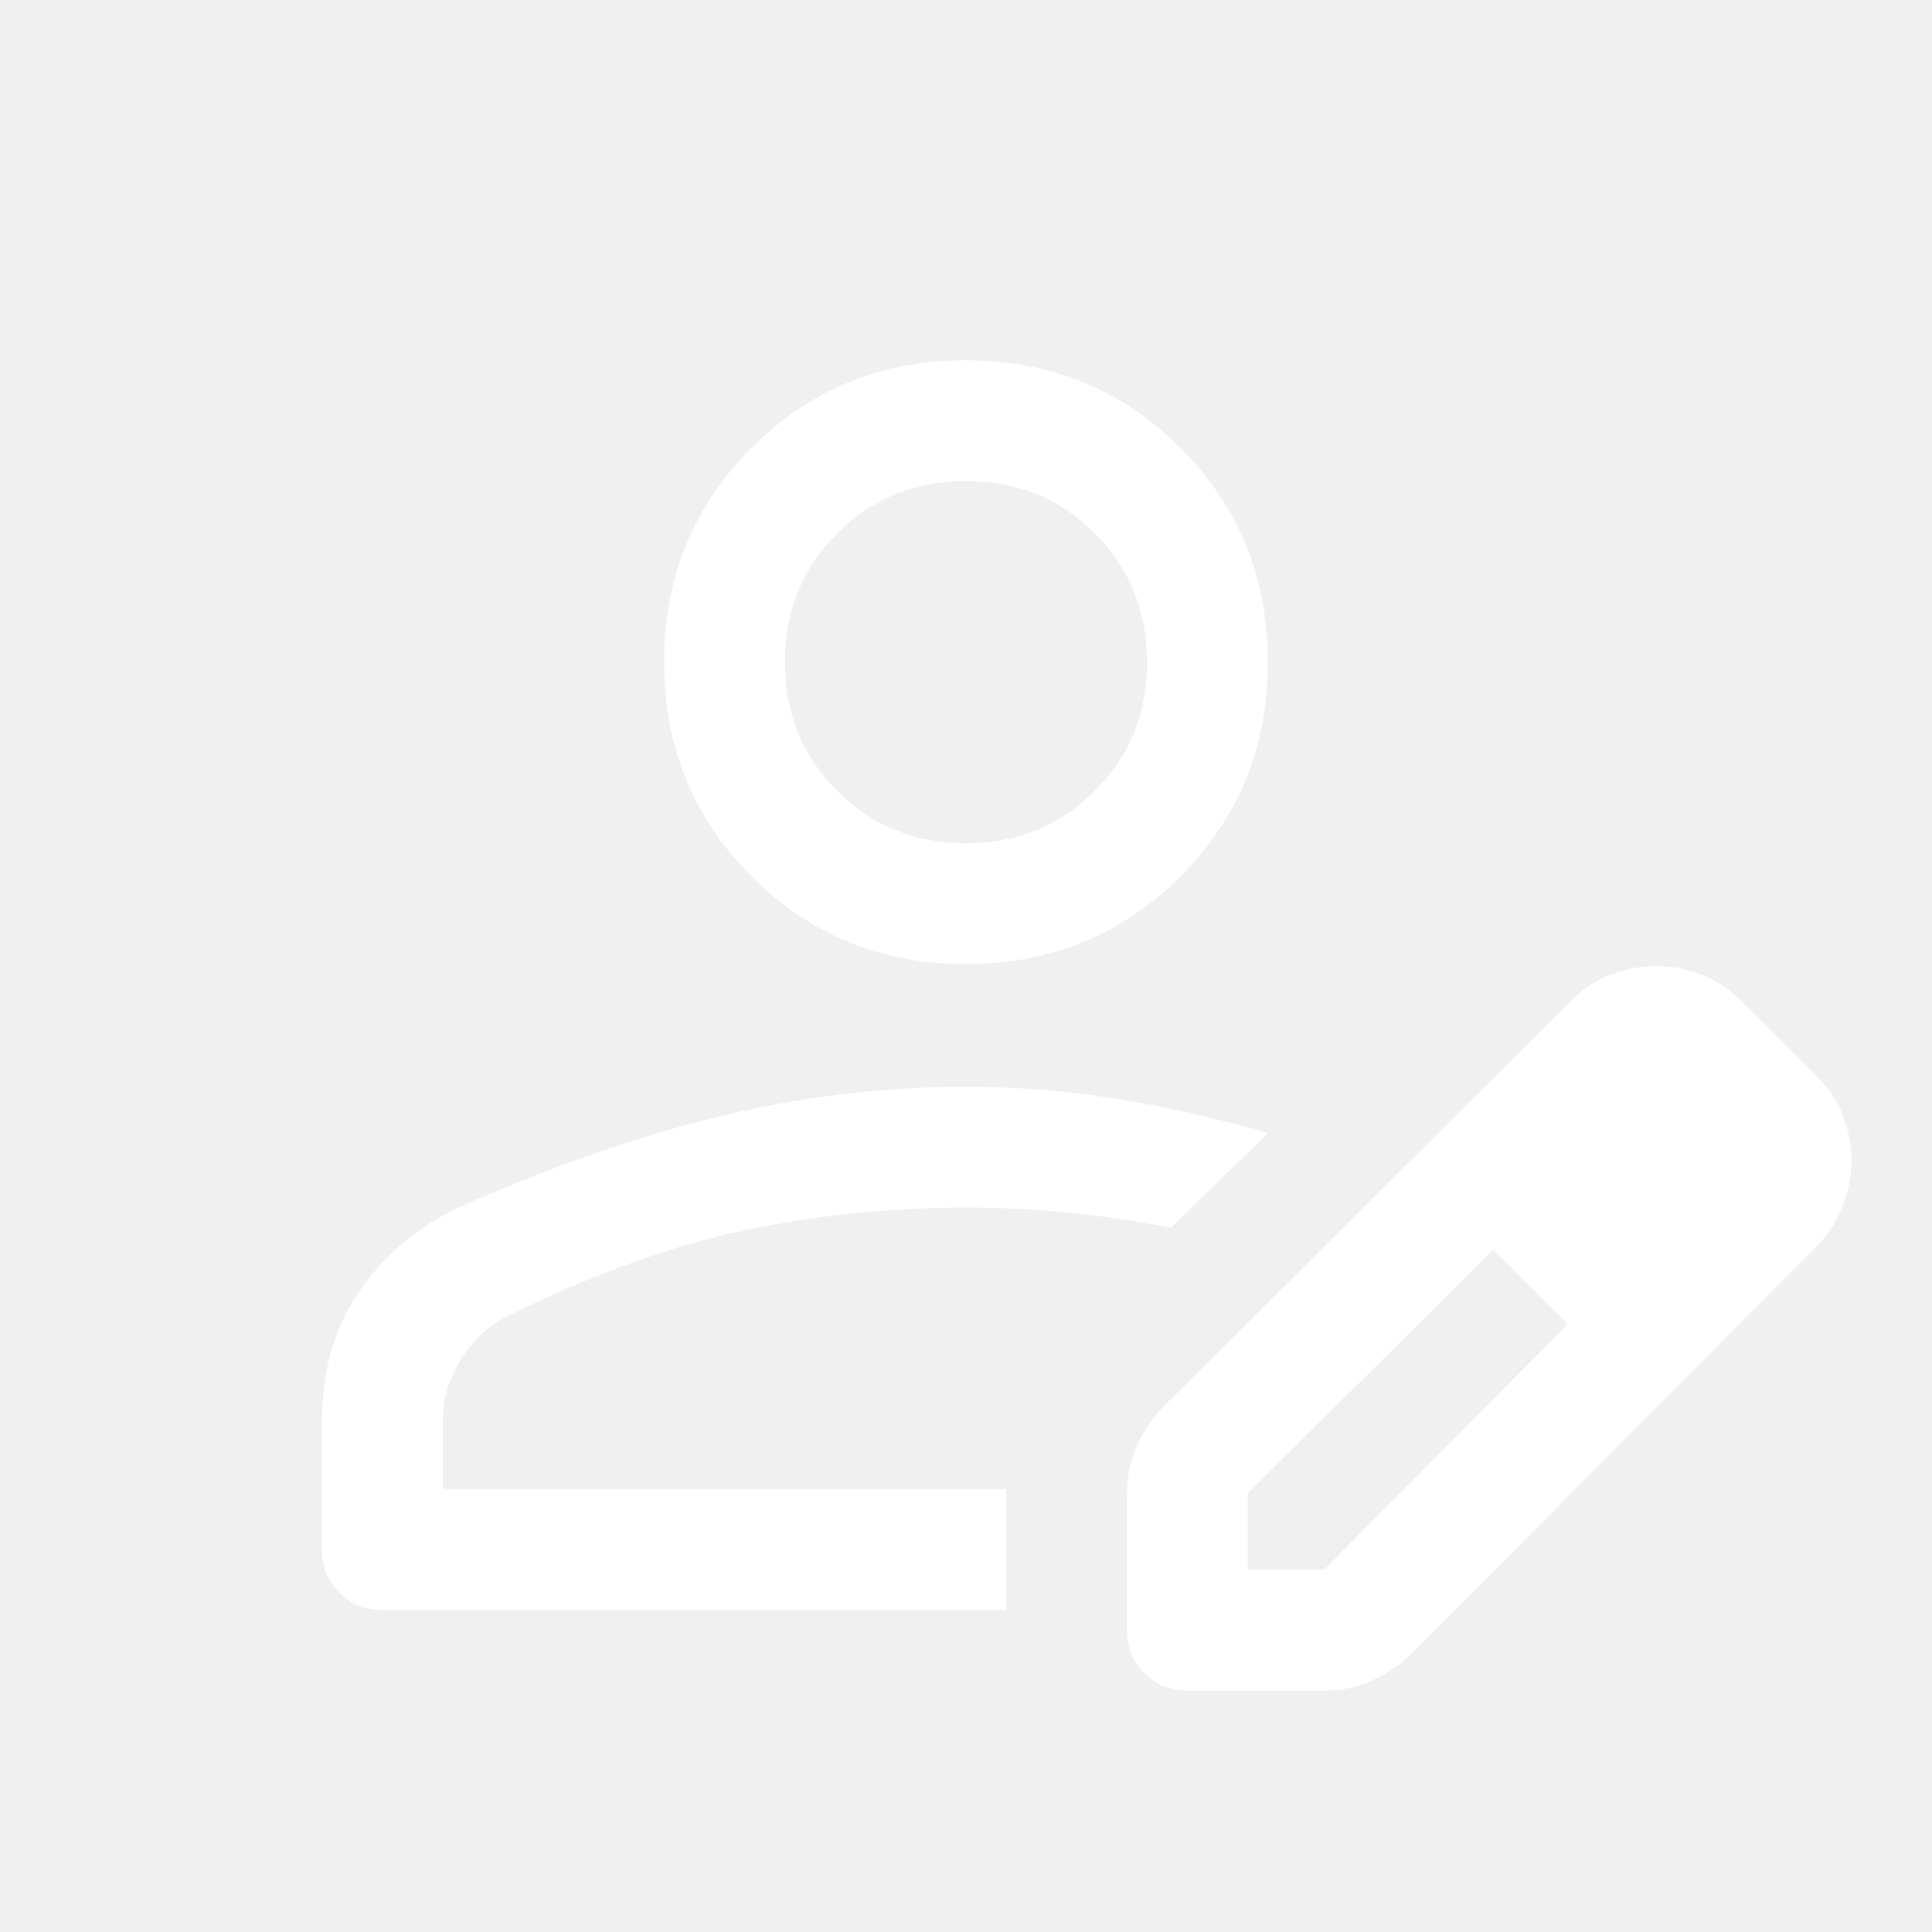
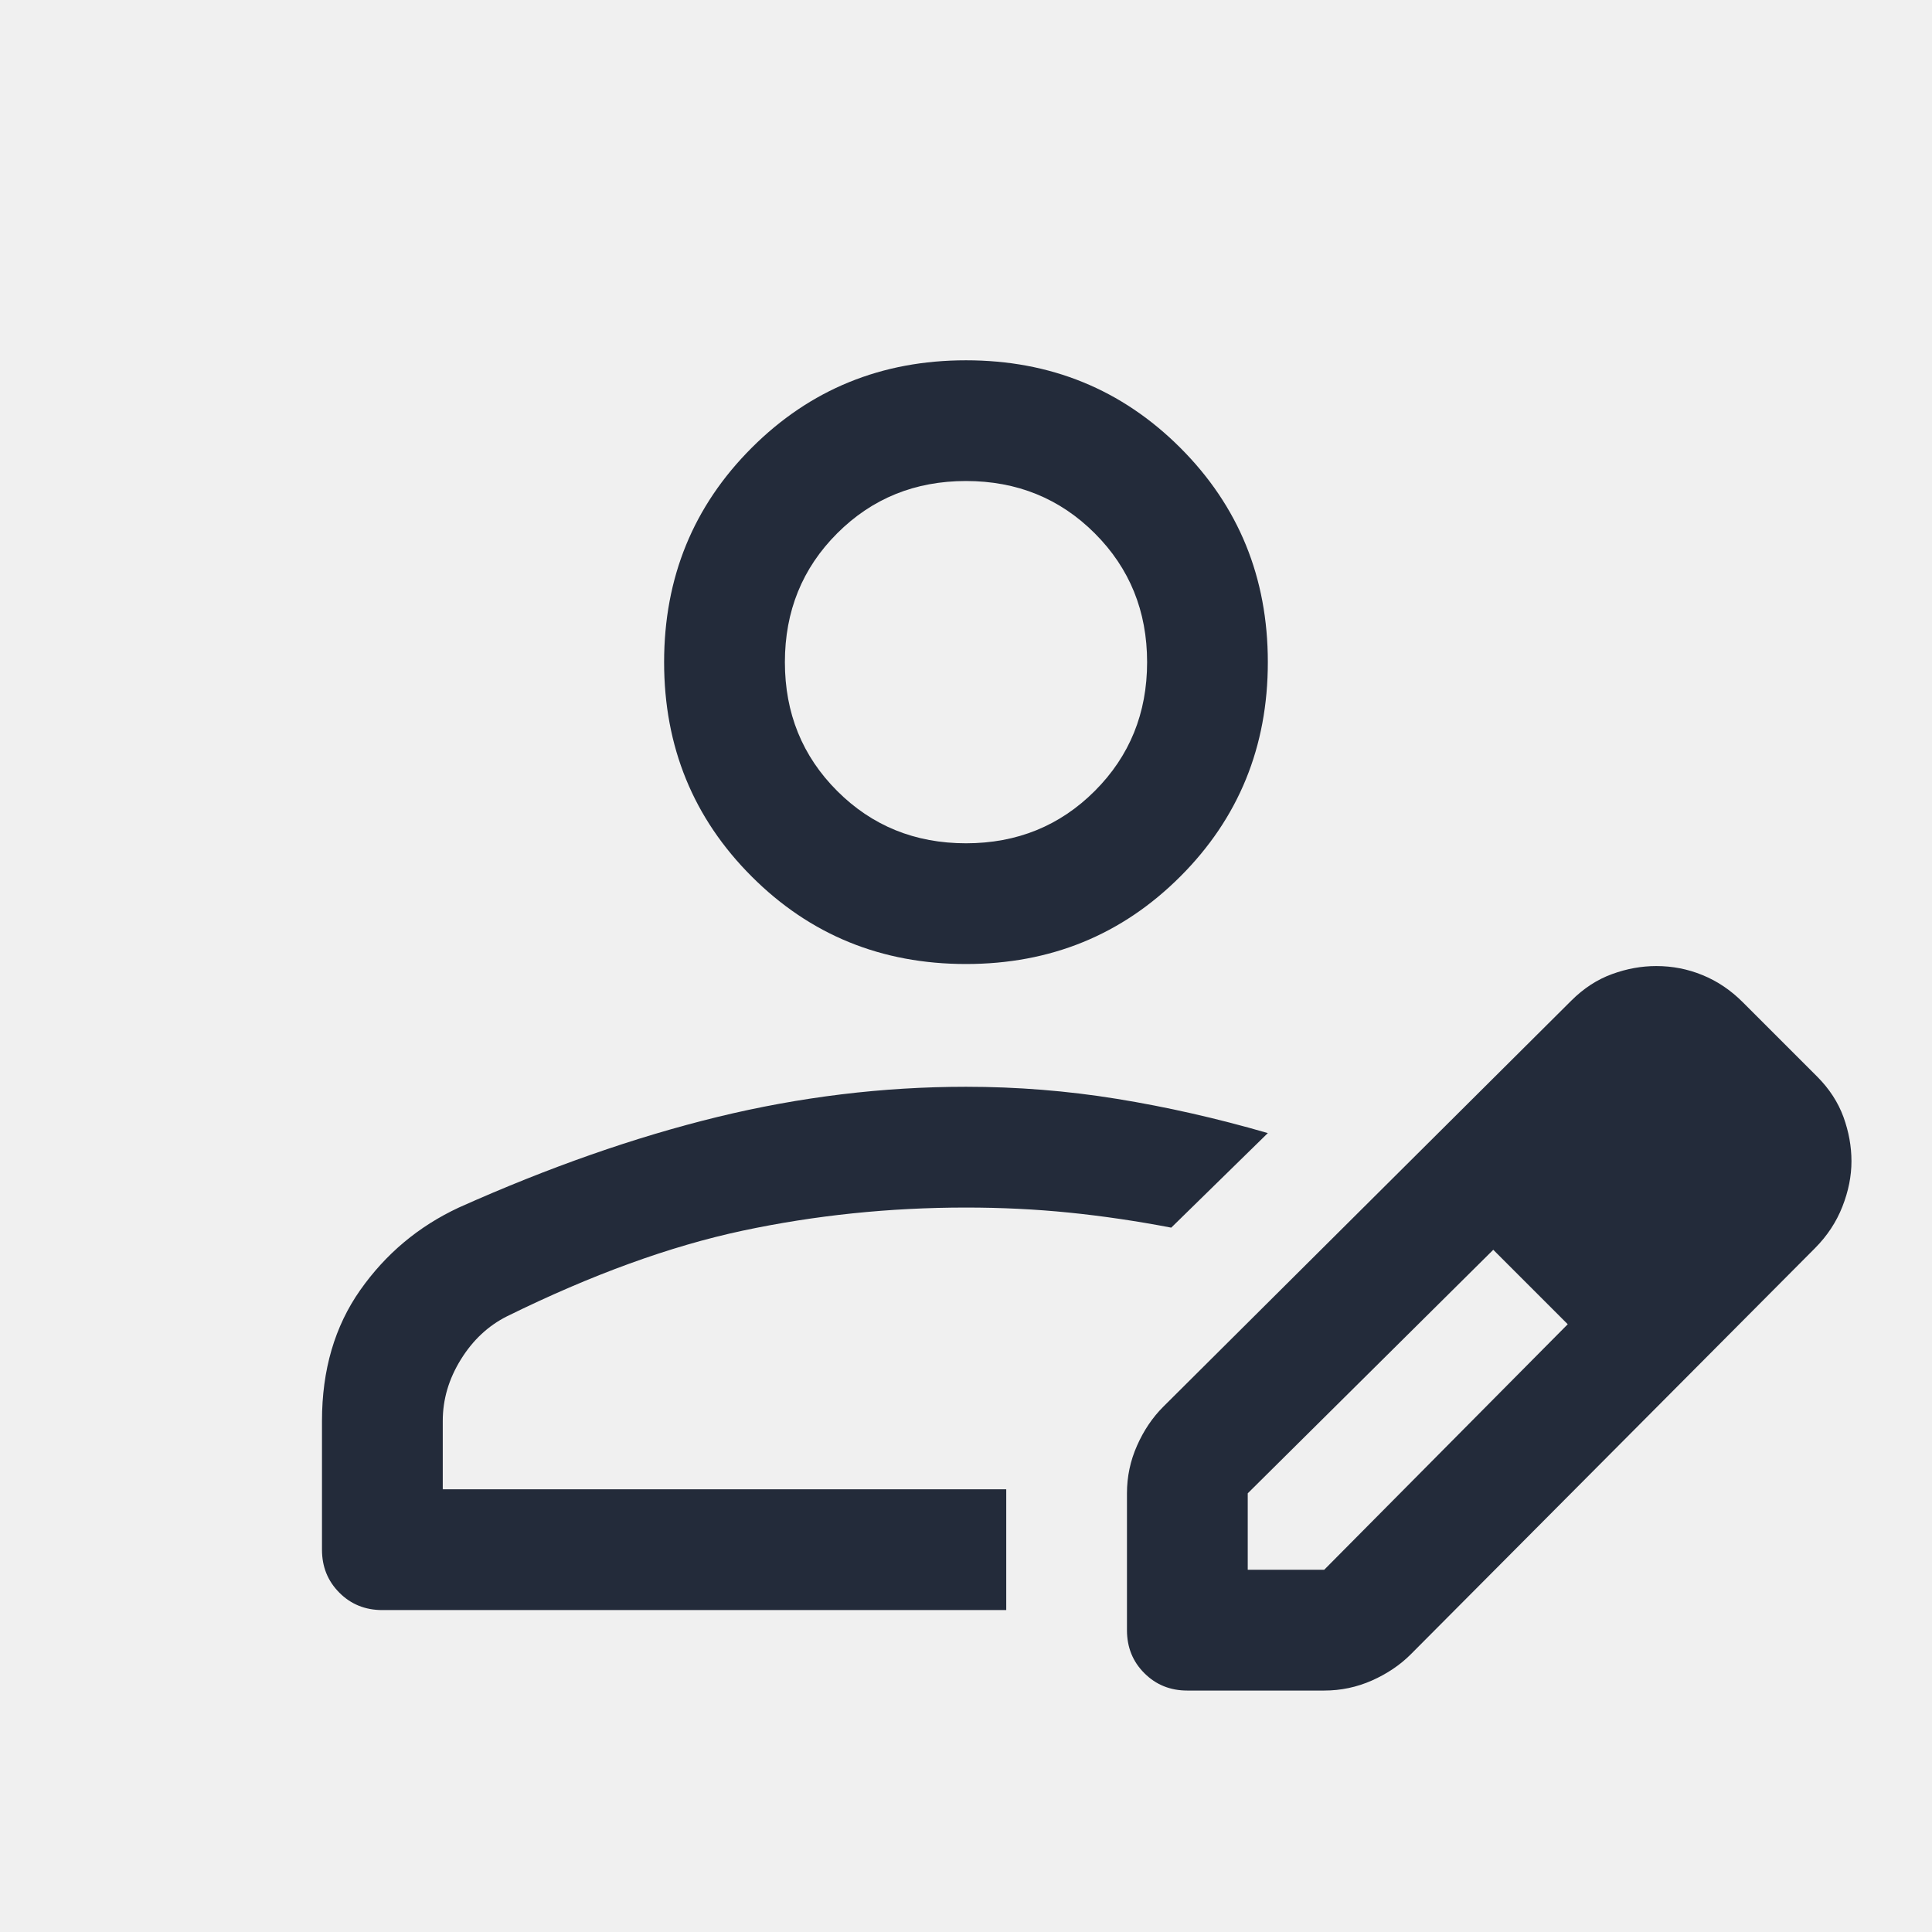
<svg xmlns="http://www.w3.org/2000/svg" width="35" height="35" viewBox="0 0 35 35" fill="none">
-   <mask id="mask0_3421_4963" style="mask-type:alpha" maskUnits="userSpaceOnUse" x="0" y="0" width="35" height="35">
-     <rect width="35" height="35" fill="#D9D9D9" />
-   </mask>
-   <g mask="url(#mask0_3421_4963)">
-     <path d="M5.833 28.074V25.74C5.833 24.817 6.064 24.027 6.526 23.371C6.988 22.714 7.583 22.216 8.312 21.876C9.941 21.147 11.502 20.6 12.997 20.235C14.492 19.871 15.993 19.688 17.5 19.688C18.424 19.688 19.335 19.761 20.235 19.907C21.134 20.053 22.045 20.259 22.968 20.527L21.218 22.24C20.587 22.119 19.968 22.028 19.363 21.967C18.758 21.906 18.137 21.876 17.5 21.876C16.114 21.876 14.765 22.016 13.453 22.295C12.14 22.575 10.719 23.091 9.187 23.845C8.847 24.015 8.567 24.276 8.349 24.628C8.13 24.981 8.021 25.352 8.021 25.74V26.98H18.229V29.168H6.927C6.617 29.168 6.357 29.063 6.148 28.853C5.938 28.643 5.833 28.384 5.833 28.074ZM20.416 29.532V27.053C20.416 26.75 20.477 26.462 20.599 26.188C20.72 25.914 20.878 25.68 21.073 25.485L28.464 18.129C28.689 17.904 28.936 17.744 29.203 17.647C29.47 17.549 29.738 17.501 30.005 17.501C30.297 17.501 30.576 17.555 30.843 17.665C31.111 17.774 31.354 17.938 31.573 18.157L32.922 19.506C33.14 19.725 33.298 19.968 33.396 20.235C33.493 20.503 33.541 20.77 33.541 21.037C33.541 21.305 33.487 21.578 33.377 21.858C33.268 22.137 33.102 22.389 32.879 22.613L25.557 29.97C25.363 30.164 25.128 30.322 24.854 30.444C24.58 30.565 24.292 30.626 23.989 30.626H21.51C21.2 30.626 20.941 30.521 20.731 30.311C20.521 30.102 20.416 29.842 20.416 29.532ZM22.604 28.438H23.989L28.401 23.99L27.744 23.298L27.052 22.641L22.604 27.053V28.438ZM27.744 23.298L27.052 22.641L28.401 23.99L27.744 23.298ZM13.617 15.878C12.56 14.821 12.031 13.527 12.031 11.996C12.031 10.464 12.56 9.17 13.617 8.113C14.674 7.056 15.969 6.527 17.5 6.527C19.031 6.527 20.325 7.056 21.383 8.113C22.44 9.17 22.968 10.464 22.968 11.996C22.968 13.527 22.44 14.821 21.383 15.878C20.325 16.936 19.031 17.464 17.5 17.464C15.969 17.464 14.674 16.936 13.617 15.878ZM19.833 14.329C20.465 13.697 20.781 12.919 20.781 11.996C20.781 11.072 20.465 10.294 19.833 9.662C19.201 9.03 18.423 8.714 17.5 8.714C16.576 8.714 15.798 9.03 15.166 9.662C14.534 10.294 14.219 11.072 14.219 11.996C14.219 12.919 14.534 13.697 15.166 14.329C15.798 14.961 16.576 15.277 17.5 15.277C18.423 15.277 19.201 14.961 19.833 14.329Z" fill="white" />
+   <g>
+     <path d="M5.833 28.074V25.74C5.833 24.817 6.064 24.027 6.526 23.371C6.988 22.714 7.583 22.216 8.312 21.876C9.941 21.147 11.502 20.6 12.997 20.235C14.492 19.871 15.993 19.688 17.5 19.688C18.424 19.688 19.335 19.761 20.235 19.907C21.134 20.053 22.045 20.259 22.968 20.527L21.218 22.24C20.587 22.119 19.968 22.028 19.363 21.967C18.758 21.906 18.137 21.876 17.5 21.876C16.114 21.876 14.765 22.016 13.453 22.295C12.14 22.575 10.719 23.091 9.187 23.845C8.847 24.015 8.567 24.276 8.349 24.628C8.13 24.981 8.021 25.352 8.021 25.74V26.98H18.229V29.168H6.927C6.617 29.168 6.357 29.063 6.148 28.853C5.938 28.643 5.833 28.384 5.833 28.074ZM20.416 29.532V27.053C20.416 26.75 20.477 26.462 20.599 26.188C20.72 25.914 20.878 25.68 21.073 25.485L28.464 18.129C28.689 17.904 28.936 17.744 29.203 17.647C29.47 17.549 29.738 17.501 30.005 17.501C30.297 17.501 30.576 17.555 30.843 17.665C31.111 17.774 31.354 17.938 31.573 18.157L32.922 19.506C33.14 19.725 33.298 19.968 33.396 20.235C33.493 20.503 33.541 20.77 33.541 21.037C33.541 21.305 33.487 21.578 33.377 21.858C33.268 22.137 33.102 22.389 32.879 22.613L25.557 29.97C25.363 30.164 25.128 30.322 24.854 30.444C24.58 30.565 24.292 30.626 23.989 30.626H21.51C21.2 30.626 20.941 30.521 20.731 30.311C20.521 30.102 20.416 29.842 20.416 29.532ZM22.604 28.438H23.989L28.401 23.99L27.744 23.298L27.052 22.641L22.604 27.053V28.438ZM27.744 23.298L27.052 22.641L28.401 23.99L27.744 23.298ZM13.617 15.878C12.56 14.821 12.031 13.527 12.031 11.996C12.031 10.464 12.56 9.17 13.617 8.113C14.674 7.056 15.969 6.527 17.5 6.527C19.031 6.527 20.325 7.056 21.383 8.113C22.44 9.17 22.968 10.464 22.968 11.996C22.968 13.527 22.44 14.821 21.383 15.878C20.325 16.936 19.031 17.464 17.5 17.464C15.969 17.464 14.674 16.936 13.617 15.878ZM19.833 14.329C20.465 13.697 20.781 12.919 20.781 11.996C20.781 11.072 20.465 10.294 19.833 9.662C19.201 9.03 18.423 8.714 17.5 8.714C16.576 8.714 15.798 9.03 15.166 9.662C14.534 10.294 14.219 11.072 14.219 11.996C14.219 12.919 14.534 13.697 15.166 14.329C15.798 14.961 16.576 15.277 17.5 15.277C18.423 15.277 19.201 14.961 19.833 14.329Z" fill="#232B3A" />
  </g>
</svg>
